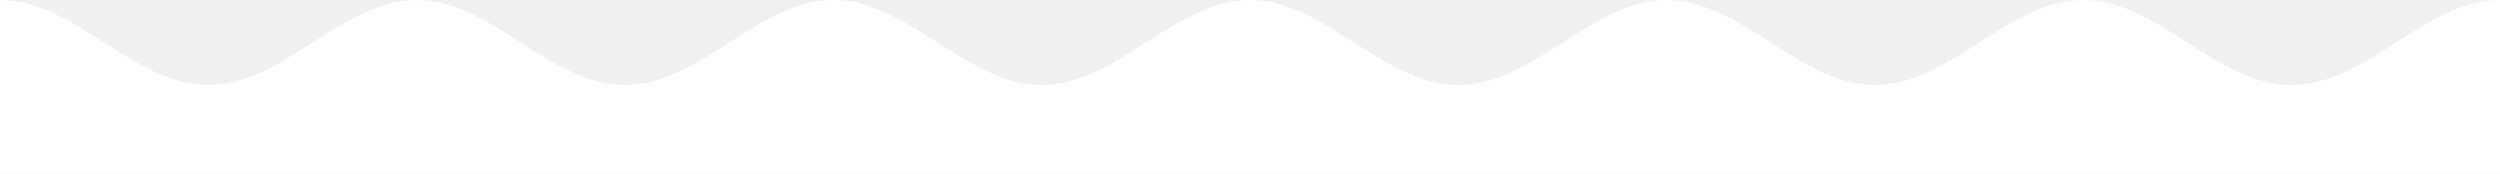
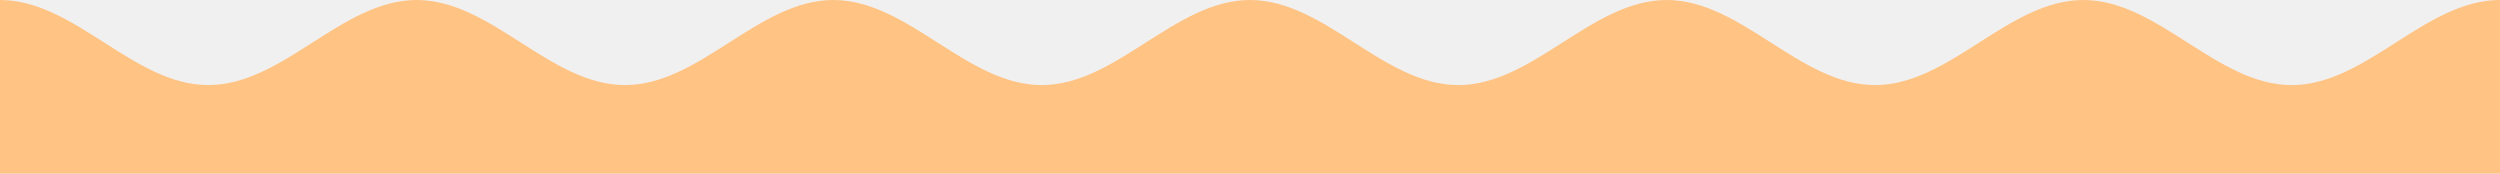
<svg xmlns="http://www.w3.org/2000/svg" class="wave" viewBox="0 0 762 52.917" preserveAspectRatio="none">
  <defs>
-     <path id="wave" d="M0 0c22.863 0 40.637 25.93 63.5 25.93S104.137 0 127 0s40.637 25.93 63.5 25.93S231.137 0 254 0s40.637 25.93 63.5 25.93S358.137 0 381 0s40.637 25.93 63.5 25.93S485.137 0 508 0s40.637 25.93 63.5 25.93S612.137 0 635 0s40.637 25.93 63.5 25.93S739.137 0 762 0v52.917H0z" fill="white" />
+     <path id="wave" d="M0 0c22.863 0 40.637 25.93 63.5 25.93S104.137 0 127 0s40.637 25.93 63.5 25.93S231.137 0 254 0s40.637 25.93 63.5 25.93S358.137 0 381 0s40.637 25.93 63.5 25.93S485.137 0 508 0s40.637 25.93 63.5 25.93S612.137 0 635 0s40.637 25.93 63.5 25.93S739.137 0 762 0v52.917H0z" fill="#ffc384" />
  </defs>
  <g>
    <use href="#wave" />
  </g>
</svg>
